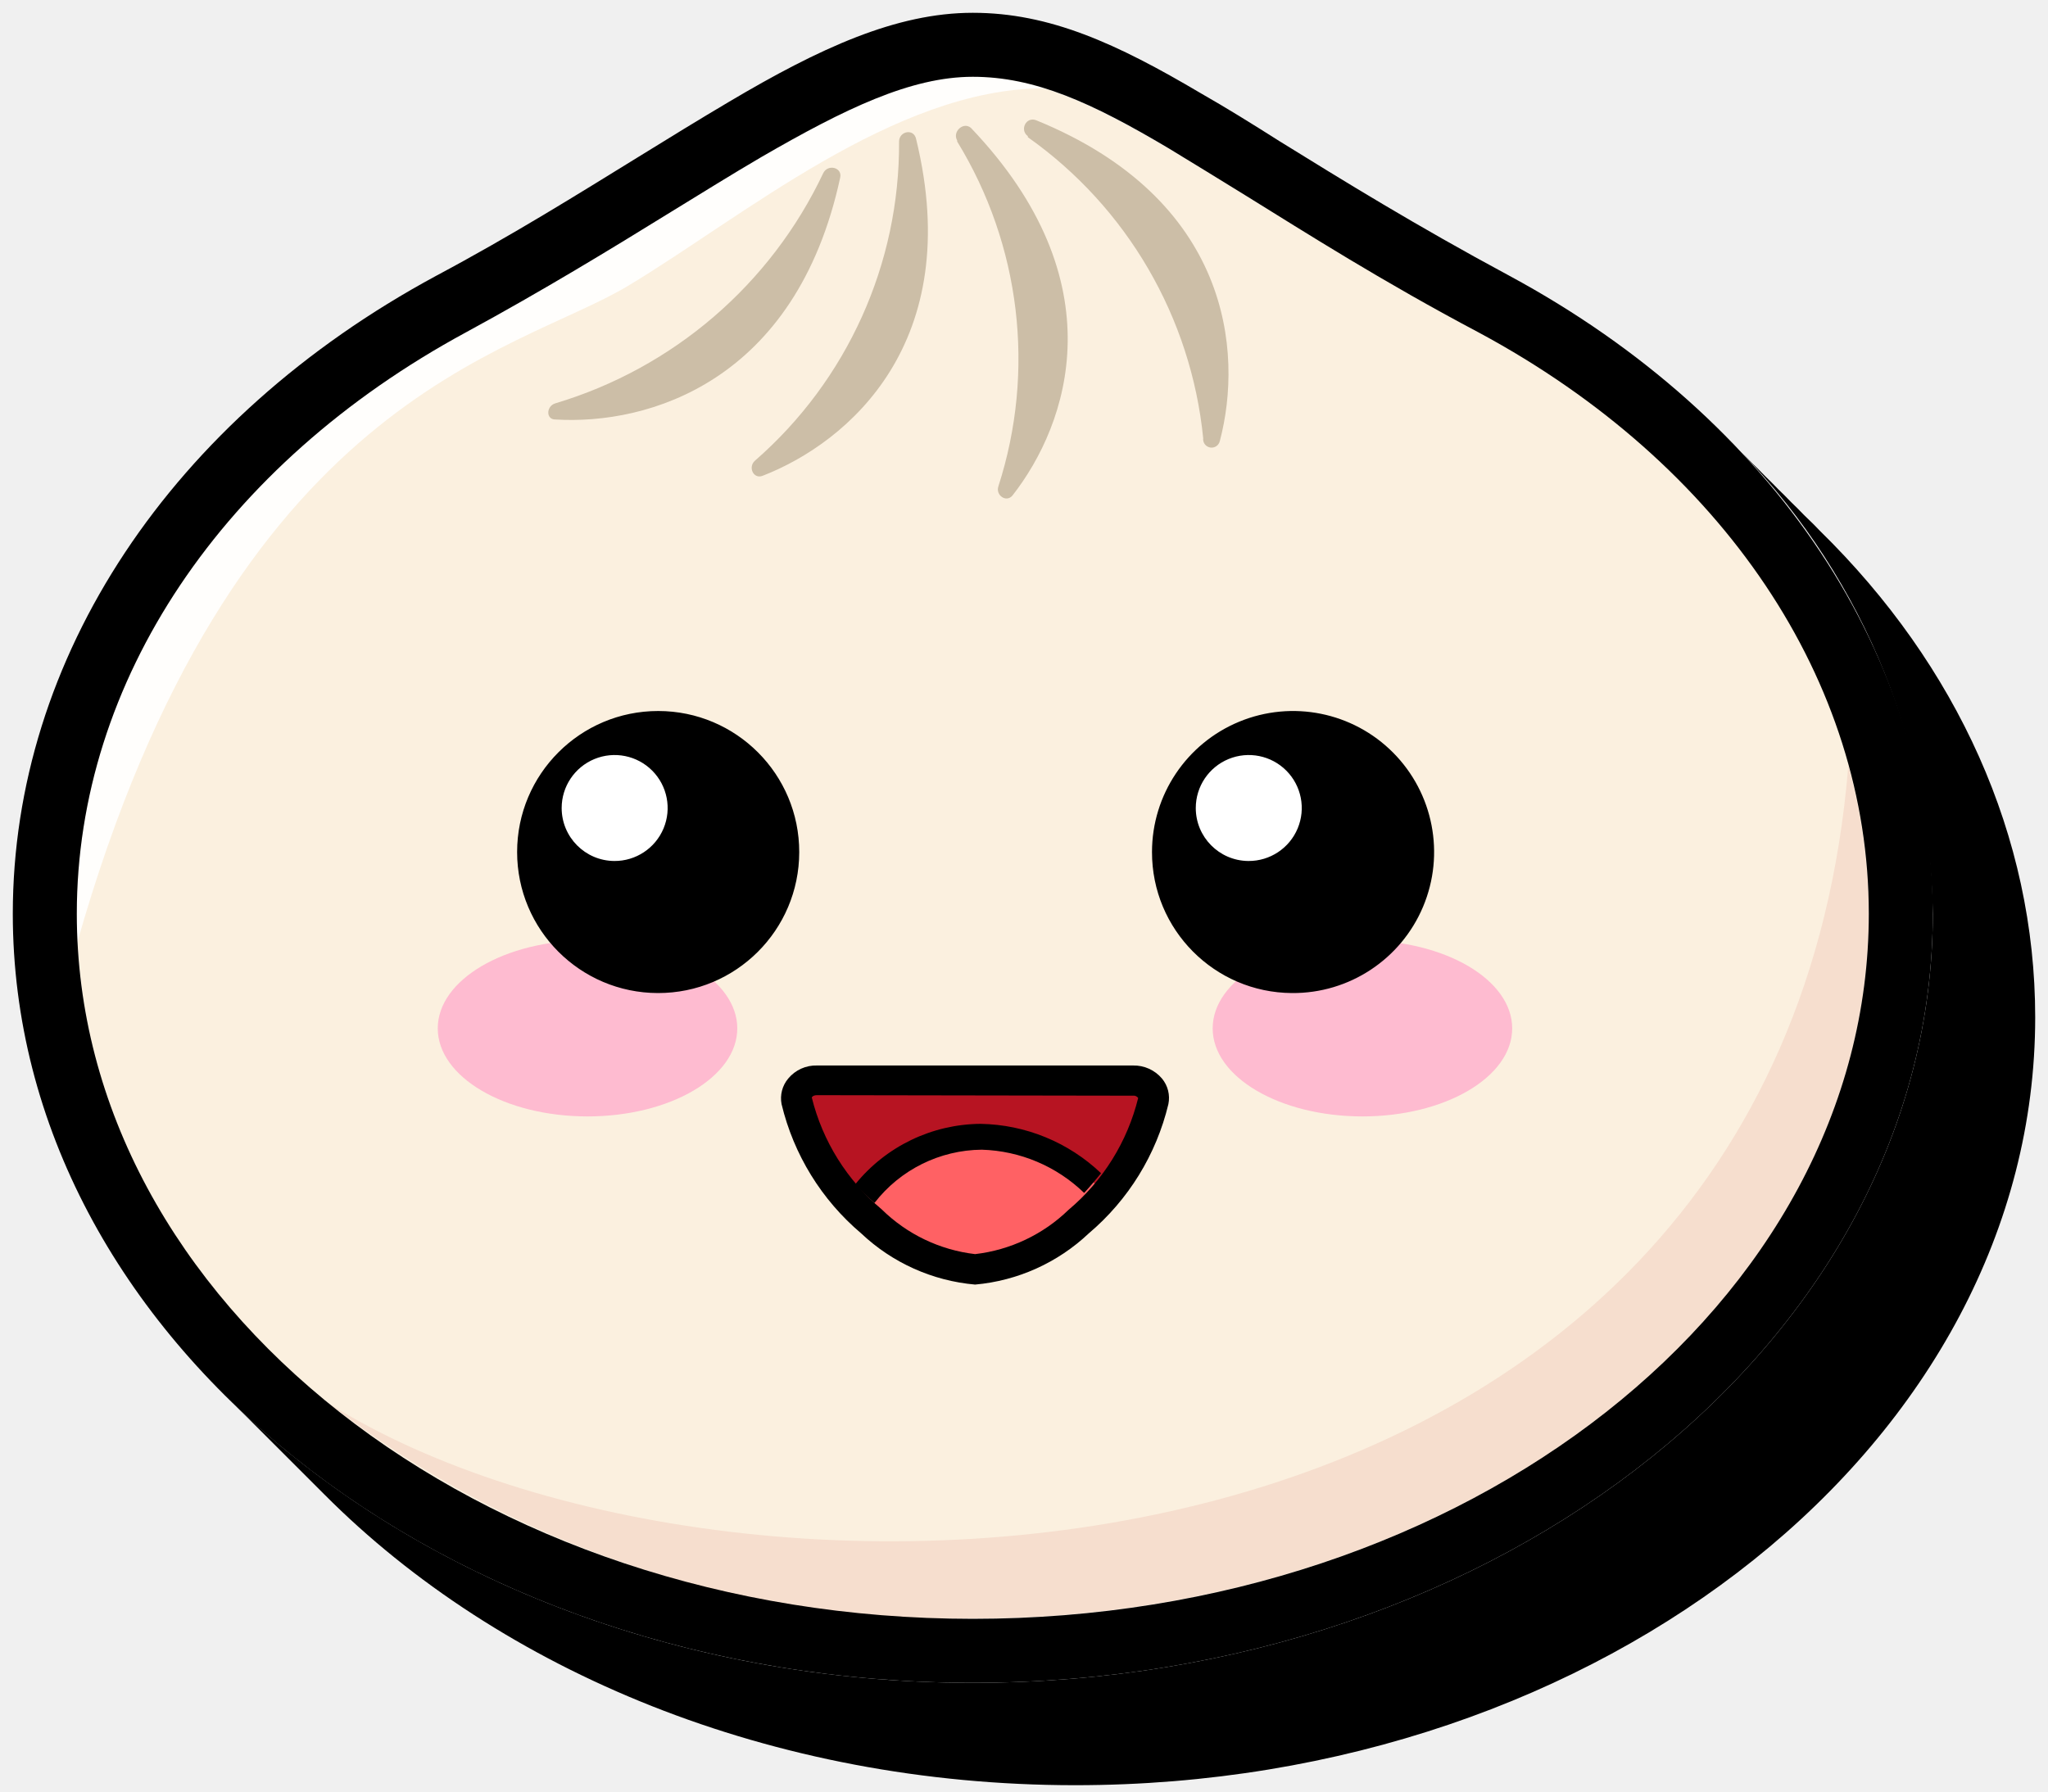
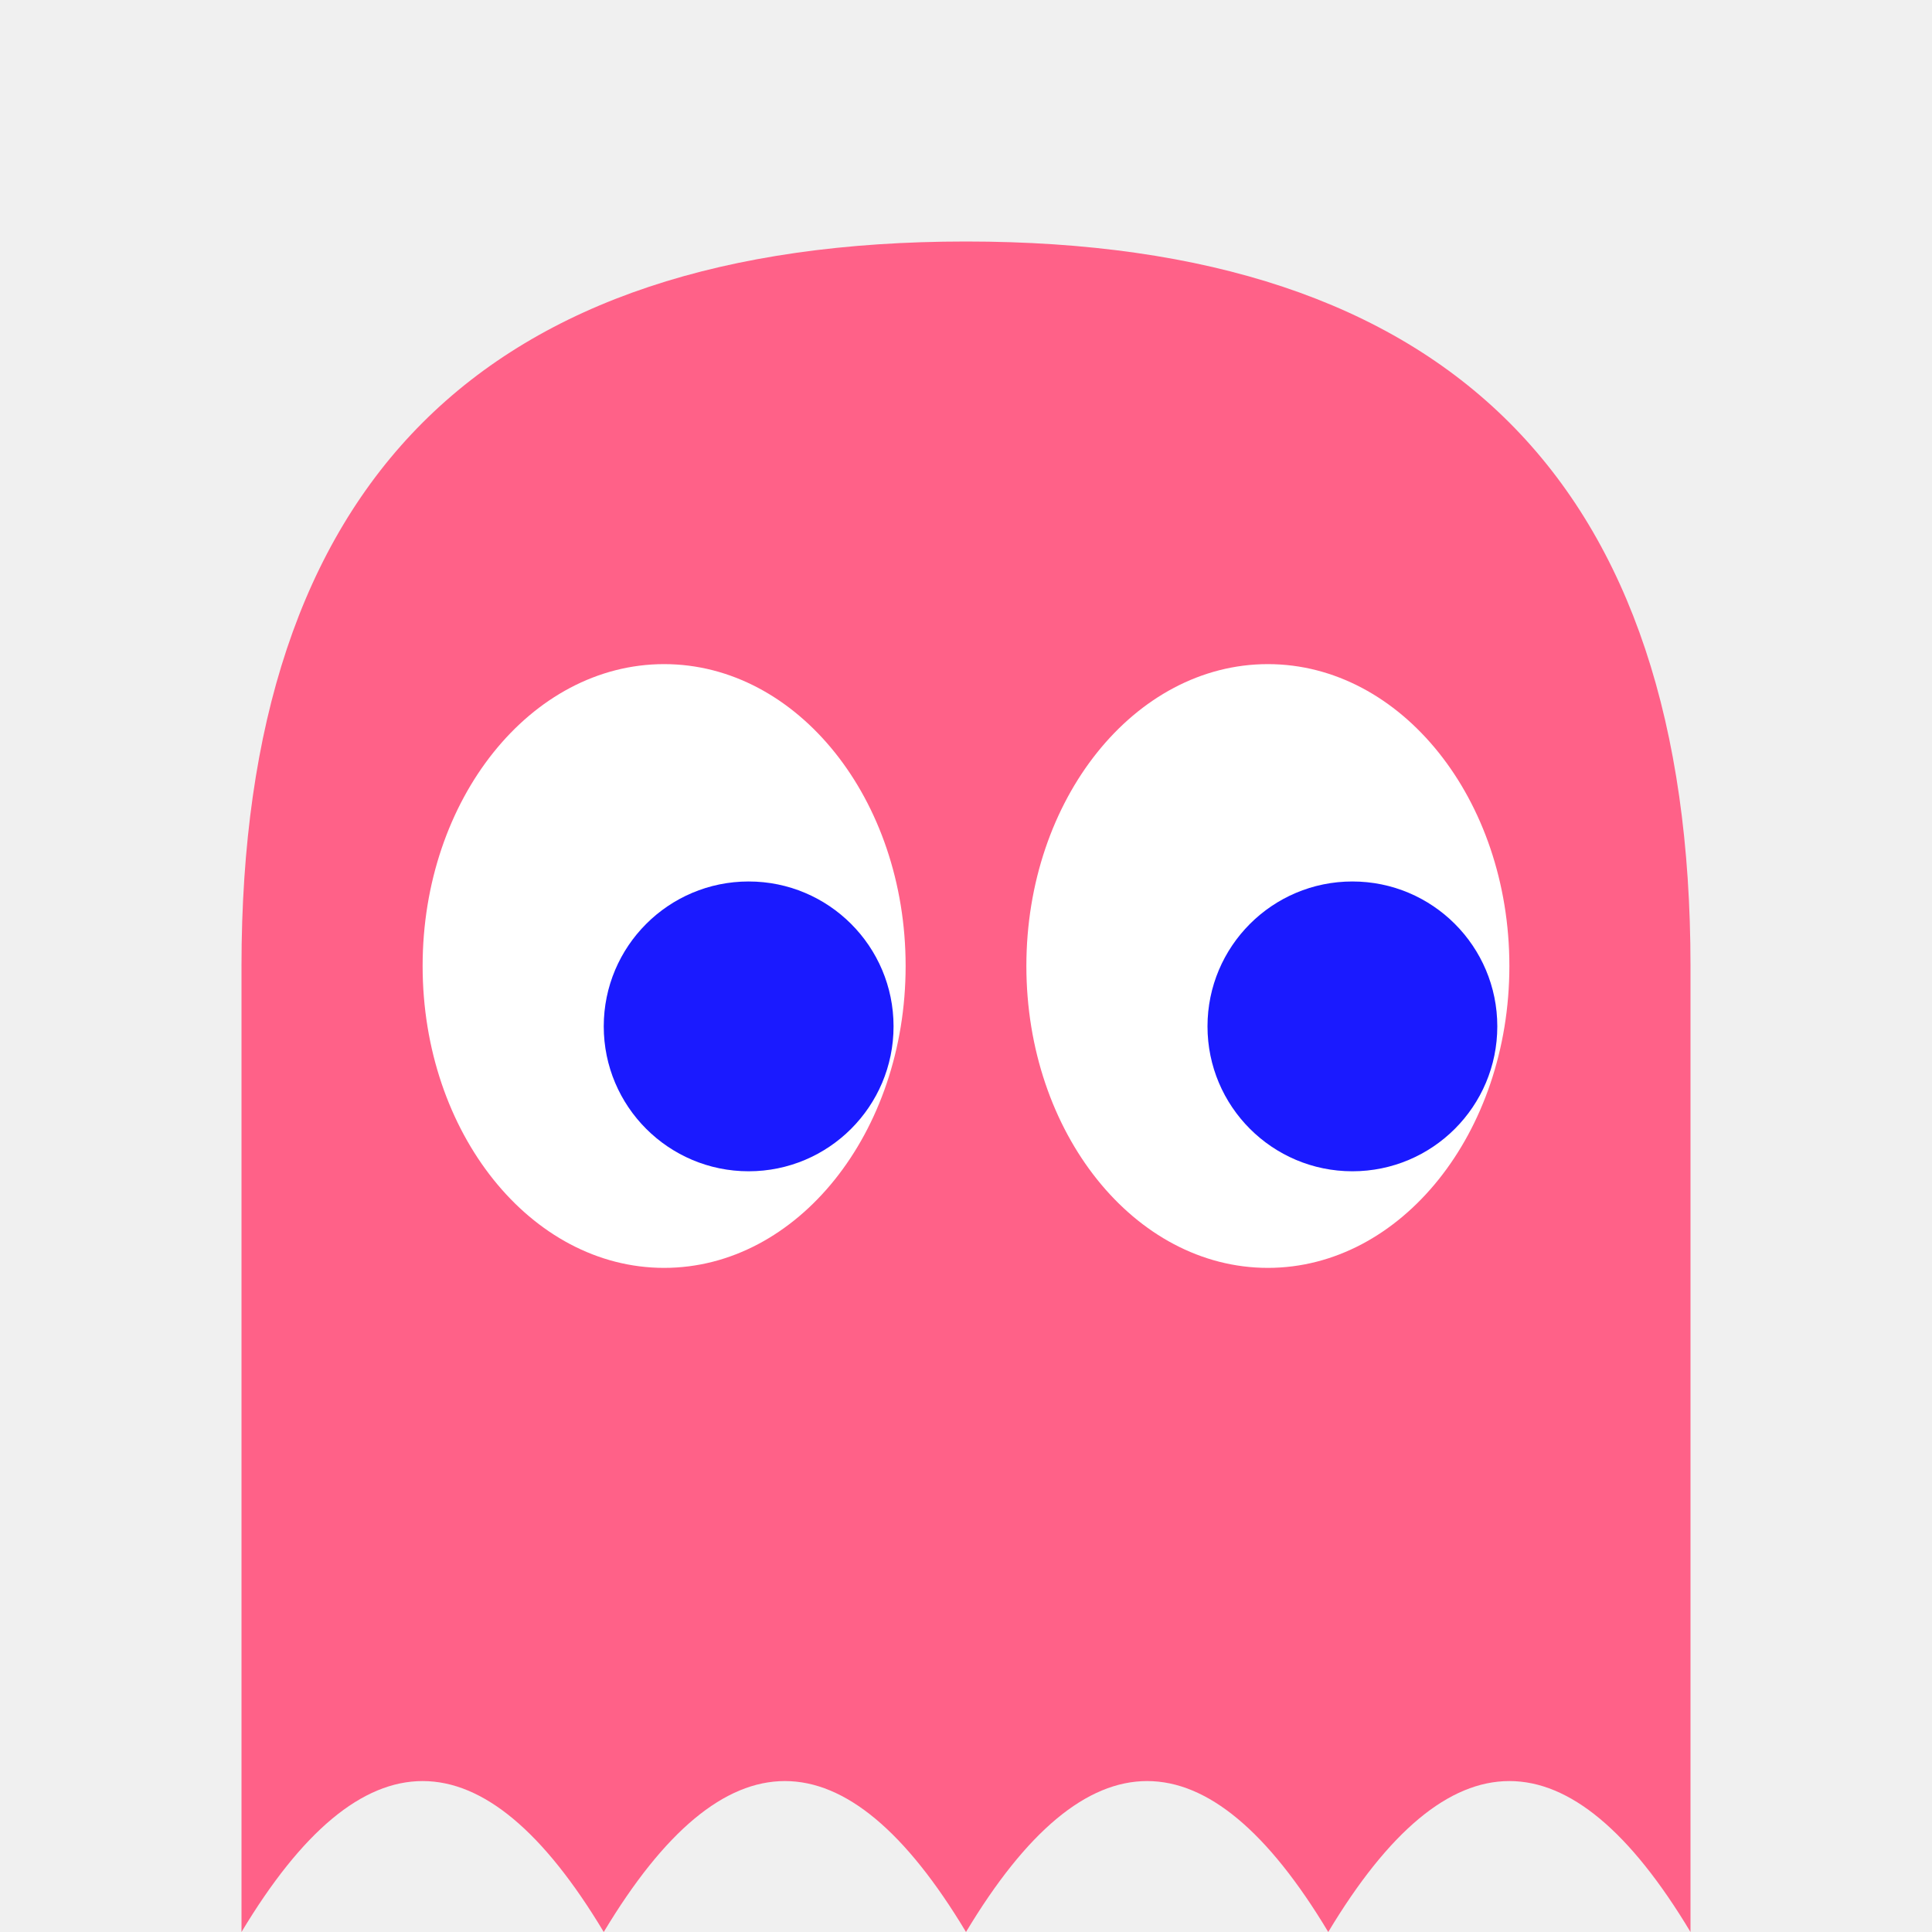
- <svg xmlns="http://www.w3.org/2000/svg" id="Bun" viewBox="0 0 80 70">
-   <path id="Shadow" d="M71.09,20.74c-.16-.17-.33-.34-.5-.5s-.33-.34-.5-.5-.33-.34-.5-.5-.33-.34-.5-.5-.33-.34-.5-.5-.33-.34-.5-.5-.33-.34-.5-.5A26.46,26.46,0,0,1,75.5,35.7c0,16.57-16.82,30.05-37.5,30.05-11.58,0-21.94-4.23-28.83-10.86l.5.5.5.5.5.5.5.5.5.5.5.5.5.5C19.55,65.3,30.14,69.75,42,69.75c20.68,0,37.5-13.48,37.5-30C79.5,32.69,76.46,26,71.09,20.74Z" />
-   <g id="Body">
-     <path id="Background" d="M73,35.7c0,15.21-15.67,27.54-35,27.54S3,50.91,3,35.7C3,26.27,9,17.94,18.22,13S33.18,3,38,3s8.94,4.13,19.78,10C67,17.94,73,26.27,73,35.7Z" style="fill:#fbf0df" />
-     <path id="Bottom_Shadow" data-name="Bottom Shadow" d="M73,35.7a21.67,21.67,0,0,0-.8-5.78c-2.73,33.3-43.35,34.9-59.32,24.94A40,40,0,0,0,38,63.24C57.3,63.24,73,50.89,73,35.7Z" style="fill:#f6dece" />
-     <path id="Light_Shine" data-name="Light Shine" d="M24.53,11.17C29,8.49,34.94,3.46,40.78,3.45A9.29,9.29,0,0,0,38,3c-2.42,0-5,1.25-8.25,3.13-1.13.66-2.3,1.39-3.54,2.15-2.33,1.44-5,3.07-8,4.7C8.69,18.13,3,26.62,3,35.7c0,.4,0,.8,0,1.19C9.06,15.48,20.07,13.85,24.53,11.17Z" style="fill:#fffefc" />
-     <path id="Top" d="M35.12,5.53A16.41,16.41,0,0,1,29.49,18c-.28.25-.06.73.3.59,3.37-1.31,7.92-5.23,6-13.14C35.71,5,35.12,5.12,35.12,5.53Zm2.27,0A16.24,16.24,0,0,1,39,19c-.12.35.31.65.55.36C41.74,16.56,43.65,11,37.93,5,37.64,4.74,37.19,5.14,37.39,5.49Zm2.76-.17A16.42,16.42,0,0,1,47,17.12a.33.33,0,0,0,.65.11c.92-3.49.4-9.44-7.17-12.53C40.08,4.54,39.82,5.08,40.15,5.32ZM21.69,15.76a16.94,16.94,0,0,0,10.47-9c.18-.36.75-.22.66.18-1.73,8-7.52,9.67-11.12,9.45C21.32,16.4,21.33,15.87,21.69,15.76Z" style="fill:#ccbea7;fill-rule:evenodd" />
-     <path id="Outline" d="M38,65.75C17.32,65.75.5,52.27.5,35.7c0-10,6.18-19.33,16.53-24.92,3-1.6,5.57-3.21,7.86-4.62,1.26-.78,2.45-1.51,3.6-2.19C32,1.89,35,.5,38,.5s5.62,1.2,8.9,3.14c1,.57,2,1.19,3.07,1.87,2.49,1.54,5.3,3.28,9,5.27C69.32,16.37,75.5,25.69,75.5,35.7,75.5,52.27,58.68,65.75,38,65.75ZM38,3c-2.42,0-5,1.25-8.25,3.13-1.13.66-2.3,1.39-3.54,2.15-2.33,1.44-5,3.07-8,4.7C8.69,18.13,3,26.62,3,35.7,3,50.89,18.7,63.25,38,63.25S73,50.89,73,35.7C73,26.62,67.31,18.13,57.78,13,54,11,51.05,9.12,48.66,7.64c-1.09-.67-2.09-1.29-3-1.84C42.63,4,40.42,3,38,3Z" />
-   </g>
-   <g id="Mouth">
-     <g id="Background-2" data-name="Background">
-       <path d="M45.05,43a8.93,8.93,0,0,1-2.92,4.71,6.81,6.81,0,0,1-4,1.88A6.84,6.84,0,0,1,34,47.71,8.93,8.93,0,0,1,31.12,43a.72.72,0,0,1,.8-.81H44.26A.72.72,0,0,1,45.05,43Z" style="fill:#b71422" />
-     </g>
-     <g id="Tongue">
-       <path id="Background-3" data-name="Background" d="M34,47.79a6.91,6.91,0,0,0,4.12,1.9,6.91,6.91,0,0,0,4.11-1.9,10.63,10.63,0,0,0,1-1.07,6.83,6.83,0,0,0-4.9-2.31,6.15,6.15,0,0,0-5,2.78C33.56,47.4,33.76,47.6,34,47.79Z" style="fill:#ff6164" />
-       <path id="Outline-2" data-name="Outline" d="M34.16,47a5.36,5.36,0,0,1,4.19-2.08,6,6,0,0,1,4,1.69c.23-.25.45-.51.66-.77a7,7,0,0,0-4.71-1.93,6.36,6.36,0,0,0-4.89,2.36A9.53,9.53,0,0,0,34.16,47Z" />
-     </g>
-     <path id="Outline-3" data-name="Outline" d="M38.09,50.19a7.42,7.42,0,0,1-4.45-2,9.52,9.52,0,0,1-3.11-5.05,1.2,1.2,0,0,1,.26-1,1.41,1.41,0,0,1,1.13-.51H44.26a1.44,1.44,0,0,1,1.13.51,1.19,1.19,0,0,1,.25,1h0a9.52,9.52,0,0,1-3.11,5.05A7.42,7.42,0,0,1,38.09,50.19Zm-6.17-7.4c-.16,0-.2.07-.21.09a8.29,8.29,0,0,0,2.73,4.37A6.23,6.23,0,0,0,38.09,49a6.28,6.28,0,0,0,3.65-1.73,8.3,8.3,0,0,0,2.72-4.37.21.21,0,0,0-.2-.09Z" />
-   </g>
-   <g id="Face">
-     <ellipse id="Right_Blush" data-name="Right Blush" cx="53.22" cy="40.18" rx="5.85" ry="3.44" style="fill:#febbd0" />
-     <ellipse id="Left_Bluch" data-name="Left Bluch" cx="22.95" cy="40.18" rx="5.85" ry="3.44" style="fill:#febbd0" />
-     <path id="Eyes" d="M25.7,38.8a5.51,5.51,0,1,0-5.5-5.51A5.51,5.51,0,0,0,25.7,38.8Zm24.77,0A5.51,5.51,0,1,0,45,33.29,5.5,5.5,0,0,0,50.47,38.8Z" style="fill-rule:evenodd" />
-     <path id="Iris" d="M24,33.64a2.07,2.07,0,1,0-2.06-2.07A2.07,2.07,0,0,0,24,33.64Zm24.77,0a2.07,2.07,0,1,0-2.06-2.07A2.07,2.07,0,0,0,48.75,33.64Z" style="fill:#fff;fill-rule:evenodd" />
-   </g>
+ <svg xmlns="http://www.w3.org/2000/svg" viewBox="0 0 16 16" width="16" height="16">
+   <path d="M2,16 L2,8 C2,4 4,2 8,2 C12,2 14,4 14,8 L14,16            Q12.5,13.5 11,16 Q9.5,13.5 8,16            Q6.5,13.5  5,16 Q3.5,13.5  2,16 Z" fill="#FF6188" />
+   <ellipse cx="5.5" cy="8" rx="2" ry="2.5" fill="white" />
+   <ellipse cx="10.5" cy="8" rx="2" ry="2.5" fill="white" />
+   <circle cx="6.2" cy="8.5" r="1.2" fill="#1a1aff" />
+   <circle cx="11.2" cy="8.5" r="1.2" fill="#1a1aff" />
</svg>
